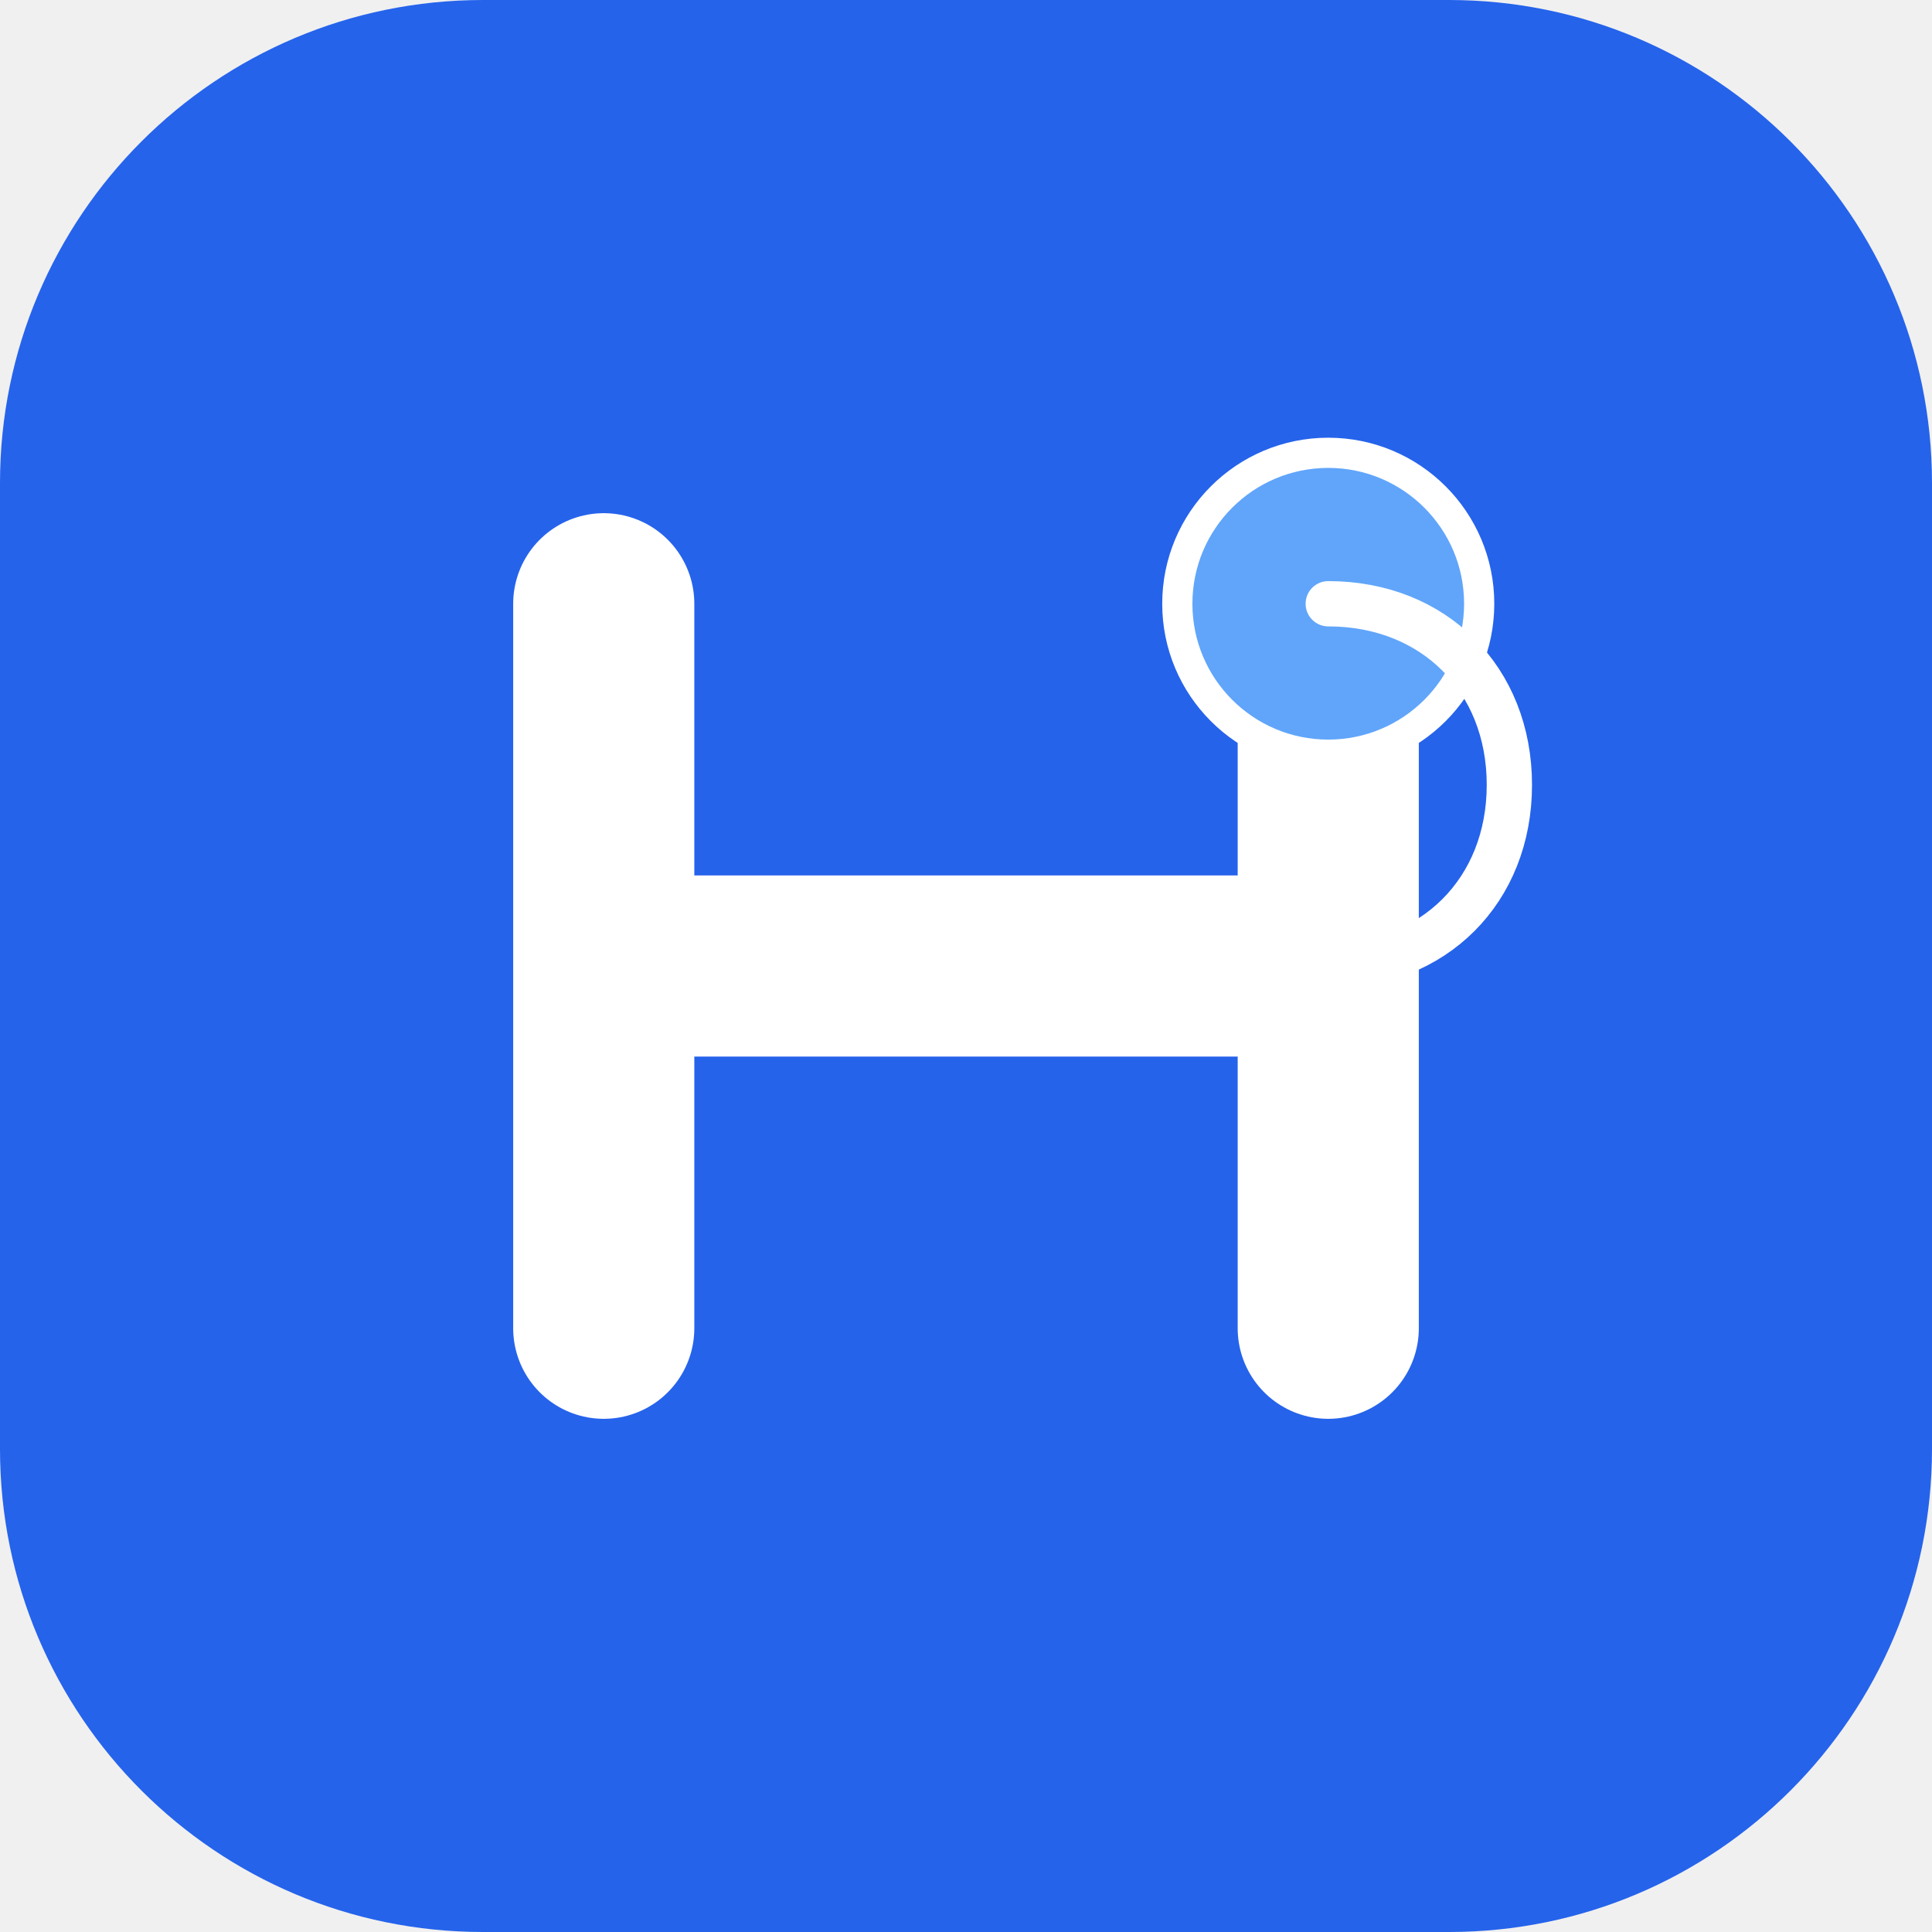
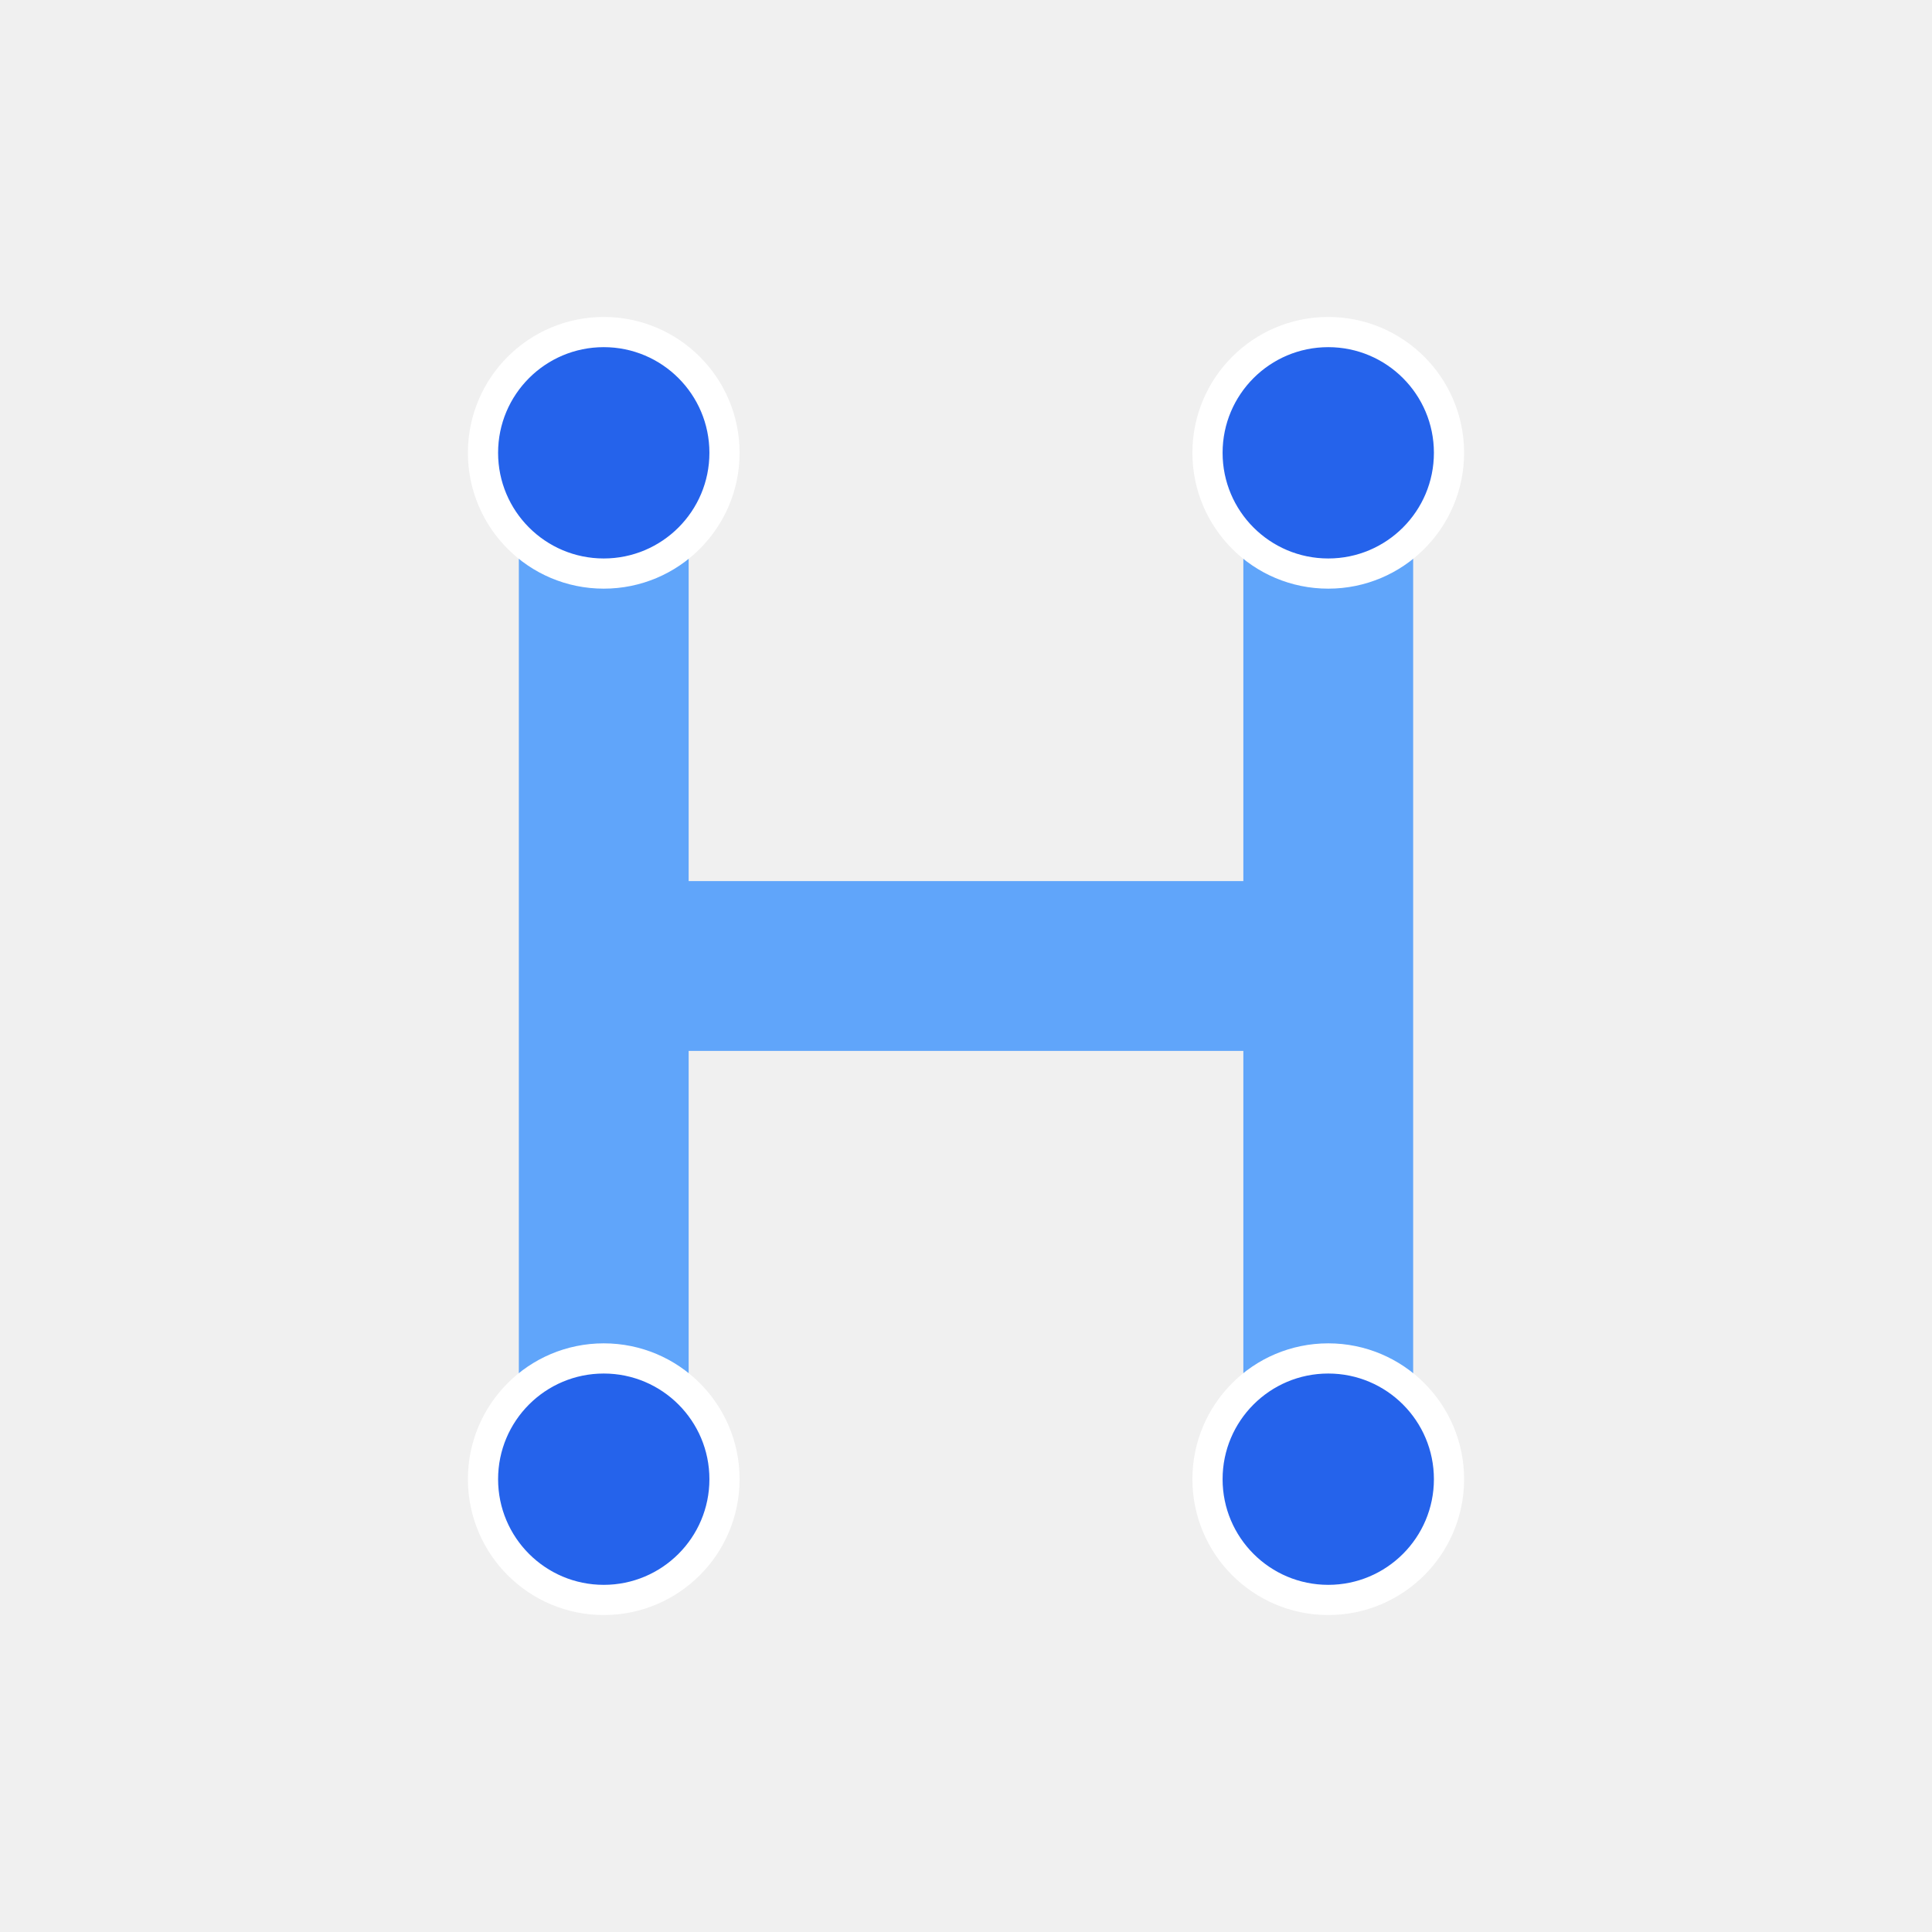
<svg xmlns="http://www.w3.org/2000/svg" width="512" height="512" viewBox="0 0 512 512" fill="none">
-   <rect width="512" height="512" rx="128" fill="#2563EB" />
-   <path d="M160 160V352M352 160V352M160 256H352" stroke="white" stroke-width="48" stroke-linecap="round" stroke-linejoin="round" />
-   <circle cx="352" cy="160" r="40" fill="#60A5FA" stroke="white" stroke-width="8" />
-   <path d="M352 160C380 160 400 180 400 208C400 236 380 256 352 256" stroke="white" stroke-width="12" stroke-linecap="round" />
+   <path d="M160 120V392M352 120V392M160 256H352" stroke="#60A5FA" stroke-width="45" stroke-linecap="round" stroke-linejoin="round" />
+   <circle cx="160" cy="120" r="32" fill="#2563EB" stroke="white" stroke-width="8" />
+   <circle cx="352" cy="120" r="32" fill="#2563EB" stroke="white" stroke-width="8" />
+   <circle cx="160" cy="392" r="32" fill="#2563EB" stroke="white" stroke-width="8" />
+   <circle cx="352" cy="392" r="32" fill="#2563EB" stroke="white" stroke-width="8" />
+   <circle cx="256" cy="256" r="16" fill="white shadow-lg">
+     <animate attributeName="opacity" values="0.4;1;0.4" dur="3s" repeatCount="indefinite" />
+   </circle>
</svg>
